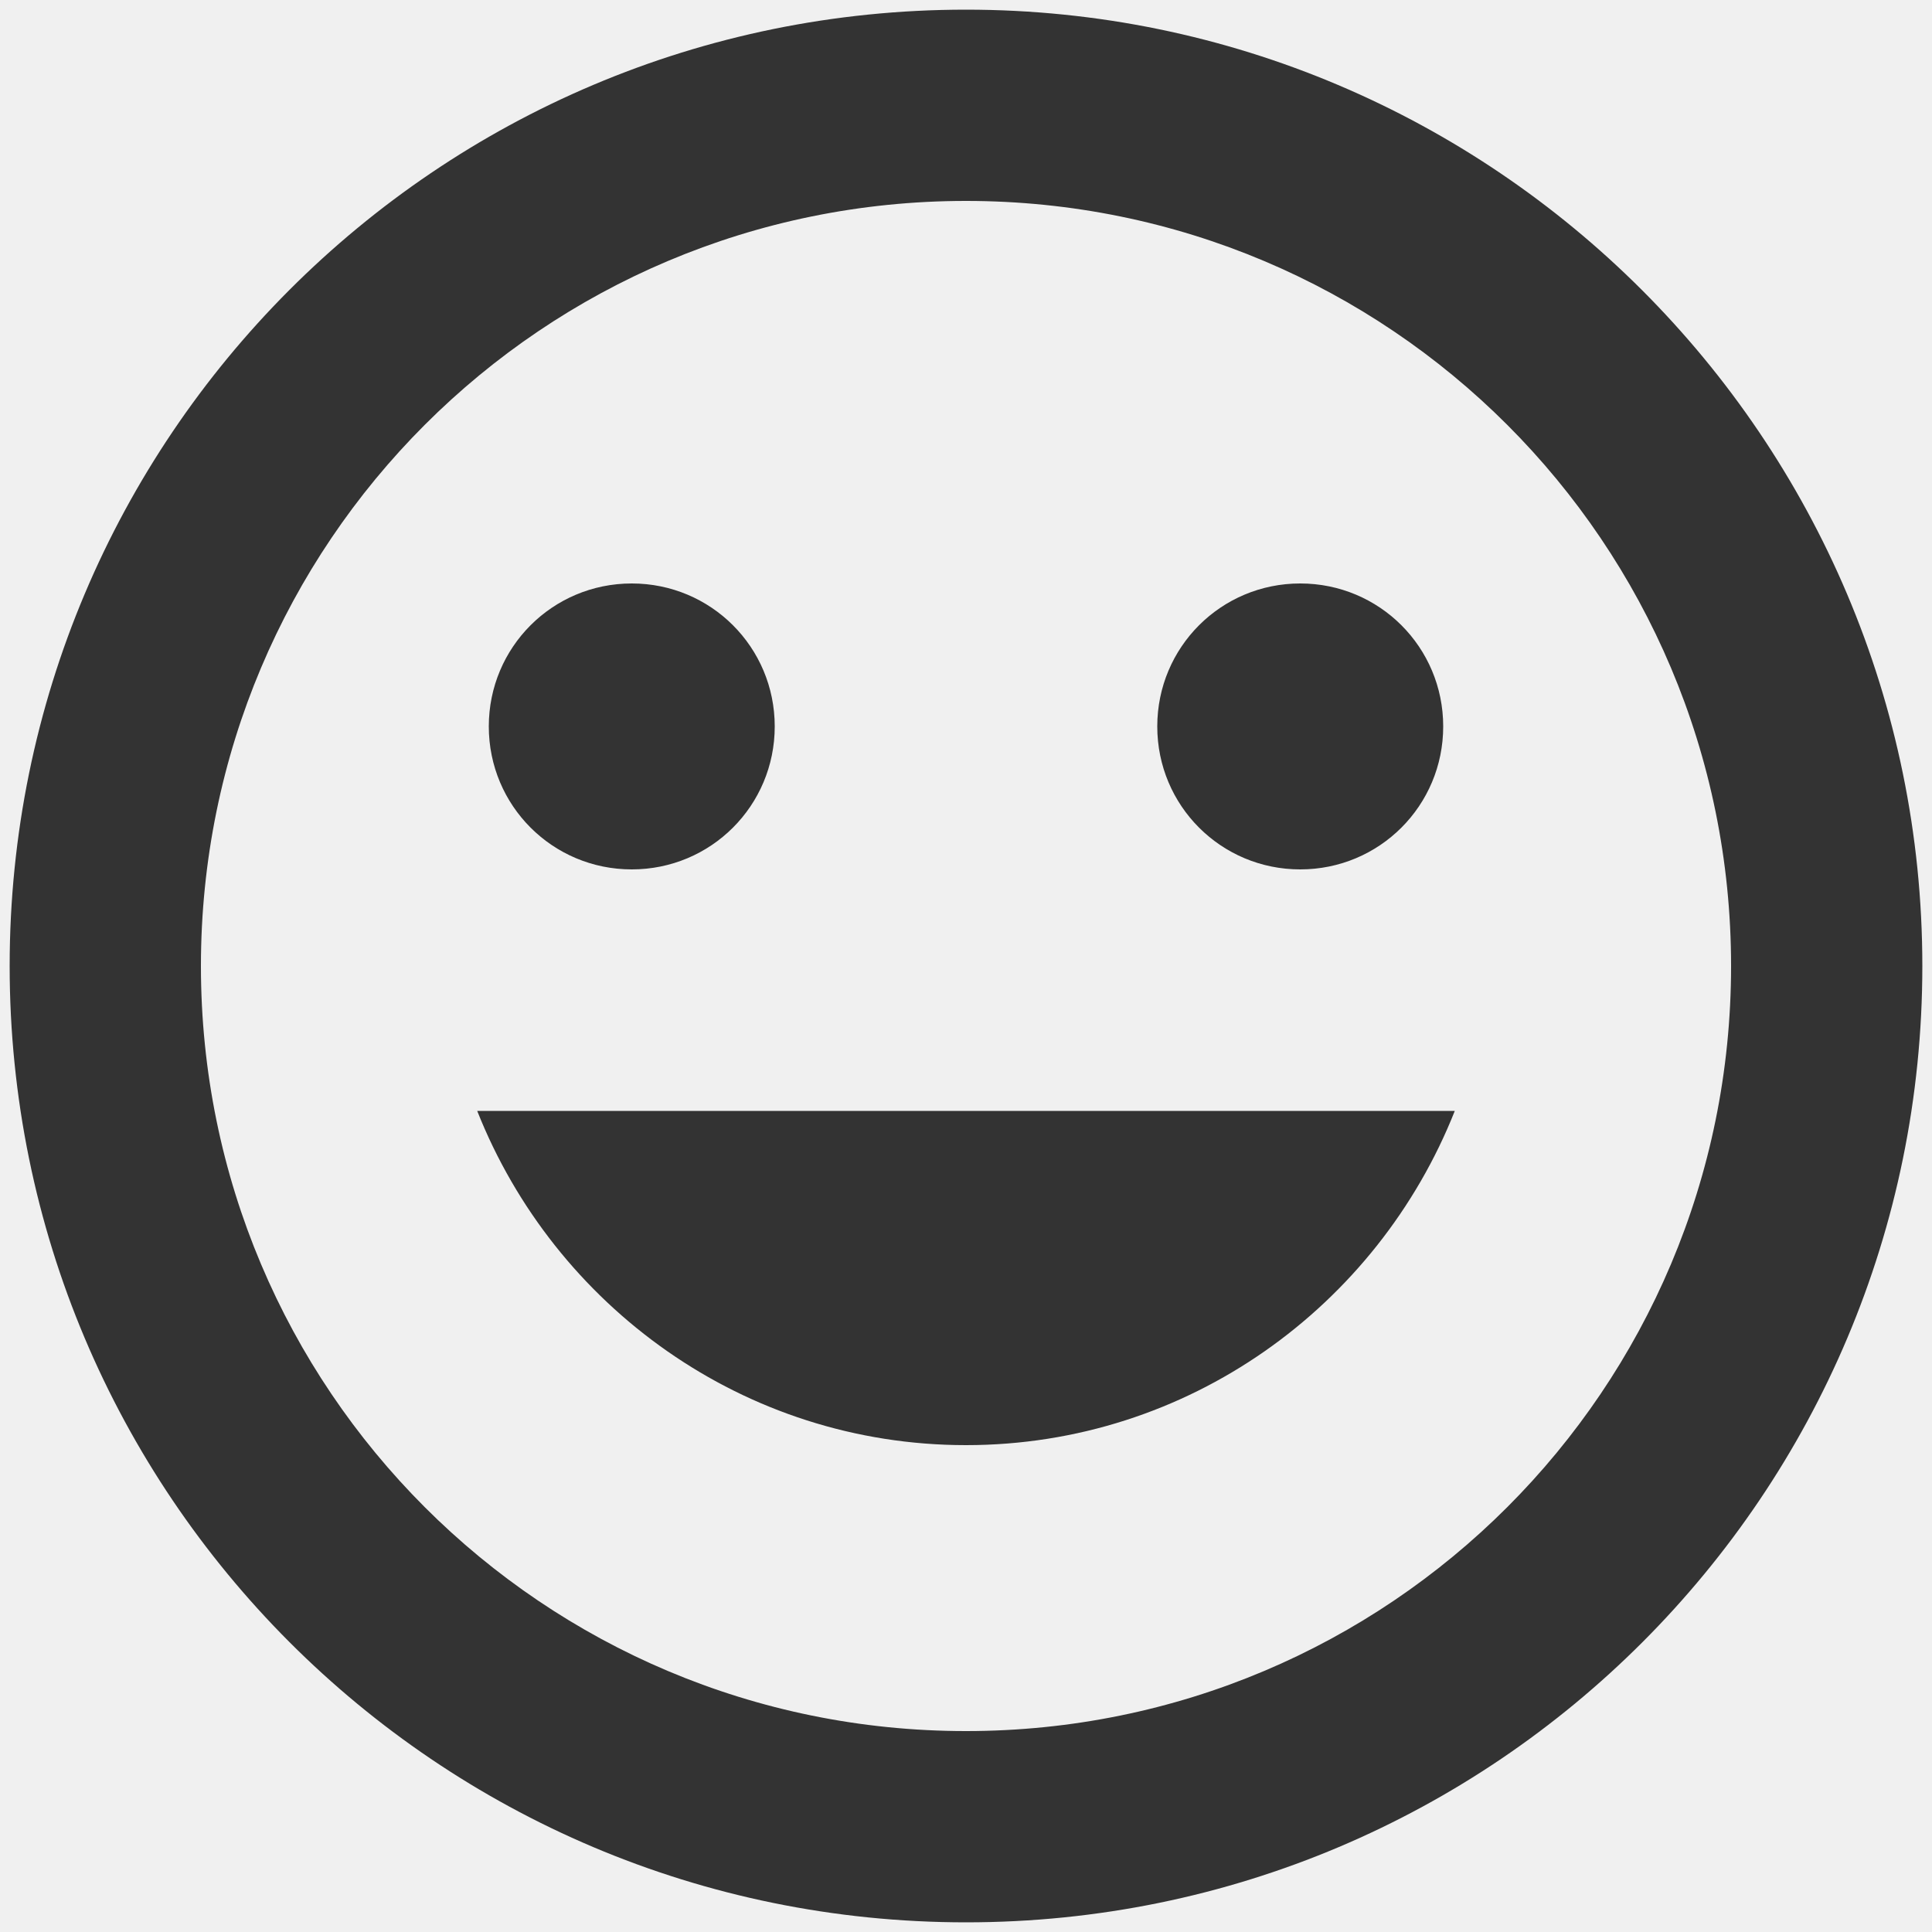
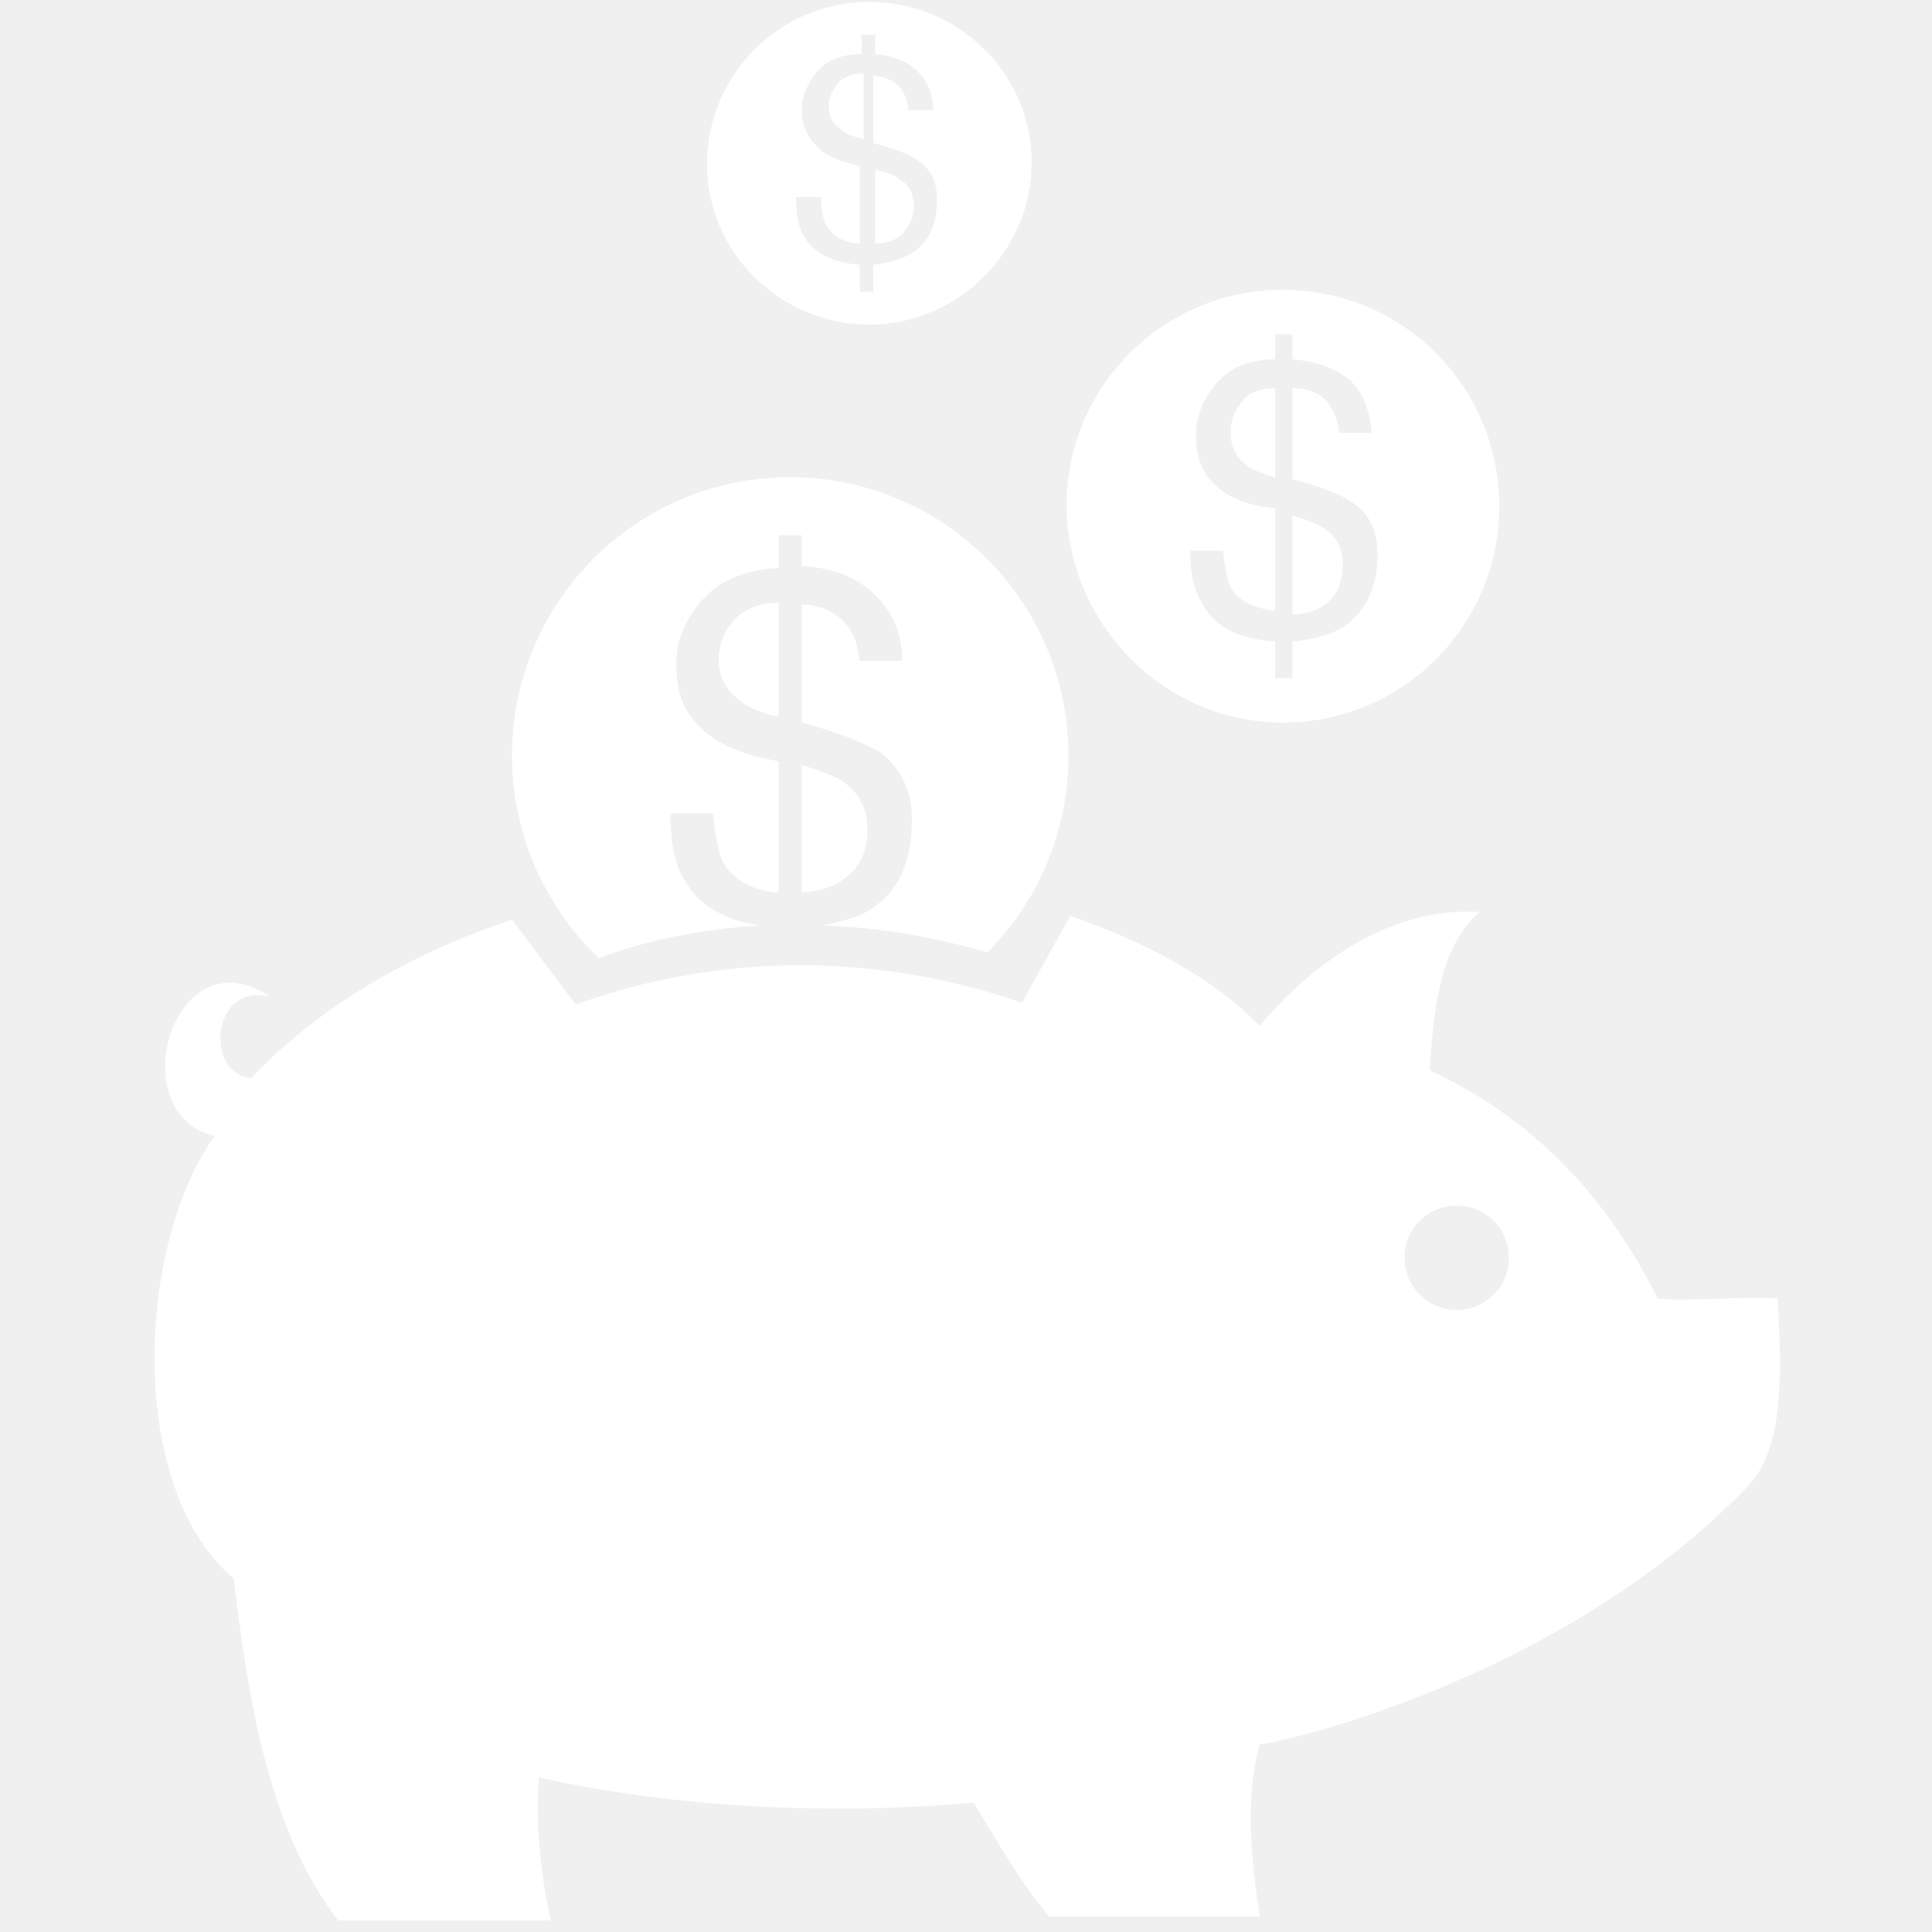
<svg xmlns="http://www.w3.org/2000/svg" version="1.1" id="Livello_1" x="0px" y="0px" viewBox="0 0 100 100" style="enable-background:new 0 0 100 100;" xml:space="preserve">
  <style type="text/css">
- 	.st0{fill:#333333;}
+ 	.st0{fill:#FFFFFF;}
</style>
-   <path class="st0" d="M50,0.5C22.6,0.5,0.5,22.7,0.5,50S22.6,99.5,50,99.5S99.5,77.3,99.5,50S77.3,0.5,50,0.5z M50,89.6  c-21.9,0-39.6-17.7-39.6-39.6S28.1,10.4,50,10.4S89.6,28.1,89.6,50S71.9,89.6,50,89.6z M67.3,45c4.1,0,7.4-3.3,7.4-7.4  s-3.3-7.4-7.4-7.4s-7.4,3.3-7.4,7.4S63.2,45,67.3,45z M32.7,45c4.1,0,7.4-3.3,7.4-7.4s-3.3-7.4-7.4-7.4s-7.4,3.3-7.4,7.4  S28.6,45,32.7,45z M50,74.8c11.5,0,21.3-7.2,25.3-17.3H24.7C28.7,67.6,38.5,74.8,50,74.8z" />
+   <g>
+     <g>
+       <g>
+         <path class="st0" d="M69.5,29.2c0-0.8-0.3-1.4-0.9-1.8c-0.3-0.2-0.9-0.5-1.7-0.7v5.1c1.1,0,1.9-0.5,2.3-1.2     C69.4,30.2,69.5,29.7,69.5,29.2z" />
+         <path class="st0" d="M66,20.1c-0.9,0-1.5,0.3-1.8,0.8c-0.4,0.5-0.5,1-0.5,1.5c0,0.6,0.2,1.1,0.6,1.5c0.4,0.4,1,0.6,1.7,0.8     L66,20.1L66,20.1z" />
+         <path class="st0" d="M66.4,37.4c6.2,0,11.2-5,11.2-11.2s-5-11.2-11.2-11.2s-11.2,5-11.2,11.2C55.3,32.4,60.3,37.4,66.4,37.4z      M62.9,25.1c-0.7-0.6-1-1.5-1-2.6c0-1,0.4-1.9,1.1-2.7c0.7-0.8,1.7-1.2,3-1.2v-1.3h0.9v1.3c1.3,0.1,2.3,0.5,3,1.1     c0.7,0.7,1,1.6,1.1,2.7h-1.7c0-0.5-0.2-0.9-0.4-1.3c-0.4-0.7-1.1-1-2-1v4.7c1.5,0.4,2.5,0.8,3.1,1.2c0.9,0.6,1.3,1.5,1.3,2.7     c0,1.7-0.6,2.9-1.7,3.7c-0.6,0.4-1.5,0.7-2.7,0.8v1.9H66v-1.9c-1.9-0.1-3.2-0.8-3.8-2c-0.4-0.7-0.6-1.5-0.6-2.7h1.7     c0.1,0.9,0.2,1.5,0.4,1.9c0.4,0.7,1.2,1.1,2.3,1.2v-5.3C64.6,26.2,63.5,25.7,62.9,25.1z" />
+         <path class="st0" d="M47.3,10.7c0-0.6-0.2-1.1-0.7-1.4c-0.3-0.2-0.7-0.4-1.3-0.5v3.8c0.8,0,1.4-0.3,1.7-0.9     C47.2,11.4,47.3,11.1,47.3,10.7z" />
+         <path class="st0" d="M44.7,3.8c-0.6,0-1.1,0.2-1.4,0.6c-0.3,0.4-0.4,0.7-0.4,1.1c0,0.5,0.2,0.9,0.5,1.1c0.3,0.3,0.8,0.5,1.3,0.6     L44.7,3.8L44.7,3.8z" />
+         <path class="st0" d="M45,16.8c4.6,0,8.4-3.8,8.4-8.4S49.6,0.1,45,0.1s-8.4,3.7-8.4,8.4C36.6,13.1,40.4,16.8,45,16.8z M42.3,7.6     c-0.5-0.5-0.8-1.1-0.8-1.9c0-0.7,0.3-1.4,0.8-2c0.5-0.6,1.3-0.9,2.3-0.9v-1h0.7v1c1,0.1,1.7,0.4,2.2,0.9c0.5,0.5,0.8,1.2,0.8,2     h-1.3c0-0.4-0.1-0.7-0.3-1c-0.3-0.5-0.8-0.7-1.5-0.8v3.5c1.1,0.3,1.9,0.6,2.3,0.9c0.7,0.5,1,1.1,1,2c0,1.3-0.4,2.2-1.3,2.8     c-0.5,0.3-1.1,0.5-2,0.6v1.4h-0.7v-1.4c-1.4-0.1-2.4-0.6-2.9-1.5c-0.3-0.5-0.4-1.2-0.4-2h1.3c0,0.7,0.1,1.2,0.3,1.5     c0.3,0.5,0.9,0.9,1.7,0.9v-4C43.6,8.4,42.8,8.1,42.3,7.6z" />
+         <path class="st0" d="M39.3,47.9c-1.9-0.3-3.2-1.1-3.9-2.4c-0.5-0.8-0.7-2-0.7-3.4h2.2c0.1,1.1,0.3,2,0.5,2.5     c0.5,0.9,1.5,1.5,2.9,1.6v-6.8c-1.8-0.3-3.2-0.9-4-1.7c-0.9-0.8-1.3-1.9-1.3-3.3c0-1.3,0.5-2.4,1.4-3.4c0.9-1,2.2-1.5,3.9-1.6     v-1.7h1.2v1.6c1.7,0.1,2.9,0.6,3.8,1.5c0.9,0.9,1.4,2,1.4,3.4h-2.2c-0.1-0.6-0.2-1.2-0.5-1.6c-0.5-0.8-1.4-1.3-2.5-1.3v6.1     c1.9,0.5,3.3,1.1,4,1.5c1.1,0.8,1.7,2,1.7,3.5c0,2.2-0.7,3.8-2.2,4.7c-0.6,0.4-1.5,0.6-2.4,0.8c2.9,0.1,5.8,0.6,8.5,1.4     c2.6-2.6,4.2-6.2,4.2-10.2c0-8-6.5-14.4-14.4-14.4c-8,0-14.4,6.5-14.4,14.4c0,4.1,1.7,7.8,4.5,10.5     C33.6,48.6,36.4,48.1,39.3,47.9z" />
+         <path class="st0" d="M38.1,36.1c0.5,0.5,1.3,0.8,2.2,1v-5.9c-1.1,0-1.9,0.4-2.4,1c-0.5,0.6-0.7,1.3-0.7,2     C37.2,34.9,37.5,35.6,38.1,36.1z" />
+         <path class="st0" d="M43.7,40.5c-0.4-0.3-1.2-0.6-2.2-0.9v6.6c1.4-0.1,2.4-0.6,3-1.6c0.3-0.5,0.4-1.1,0.4-1.7     C44.9,41.9,44.5,41.1,43.7,40.5z" />
+         <path class="st0" d="M90.4,77c1.8-1.8,1.9-5.2,1.6-9.8c-2.1-0.1-5.1,0.2-6.2,0c-2.6-5.2-6.4-9.3-11.8-11.8     c0.2-3.4,0.6-6.5,2.6-8.2c-4.8-0.3-8.9,2.9-11.4,5.9c-2.3-2.4-5.8-4.3-9.8-5.7l-2.5,4.5c-7.5-2.6-15.7-2.6-23.1,0.1l-3.3-4.4     c0,0,0,0,0,0c-5.1,1.7-9.9,4.4-13.5,8.2c-2.4-0.2-2.1-5,1-4.2c-5-3.4-7.8,6-2.9,7.2c-4.1,5.8-4.5,18.3,1,22.9     c0.8,6.9,2,13.3,5.4,17.7h11C28,97,27.7,94.6,27.9,92c6.7,1.5,14.6,2,22.5,1.3c1.2,2,2.4,4.1,3.9,5.9h10.9     c-0.4-2.9-0.8-5.9,0-8.9C67.8,89.9,81.3,86.4,90.4,77z M75.4,62.4c1.5,0,2.7,1.2,2.7,2.7c0,1.5-1.2,2.7-2.7,2.7     c-1.5,0-2.7-1.2-2.7-2.7C72.7,63.6,73.9,62.4,75.4,62.4z" />
+       </g>
+     </g>
+     <g>
+ 	</g>
+     <g>
+ 	</g>
+     <g>
+ 	</g>
+     <g>
+ 	</g>
+     <g>
+ 	</g>
+     <g>
+ 	</g>
+     <g>
+ 	</g>
+     <g>
+ 	</g>
+     <g>
+ 	</g>
+     <g>
+ 	</g>
+     <g>
+ 	</g>
+     <g>
+ 	</g>
+     <g>
+ 	</g>
+     <g>
+ 	</g>
+     <g>
+ 	</g>
+   </g>
</svg>
